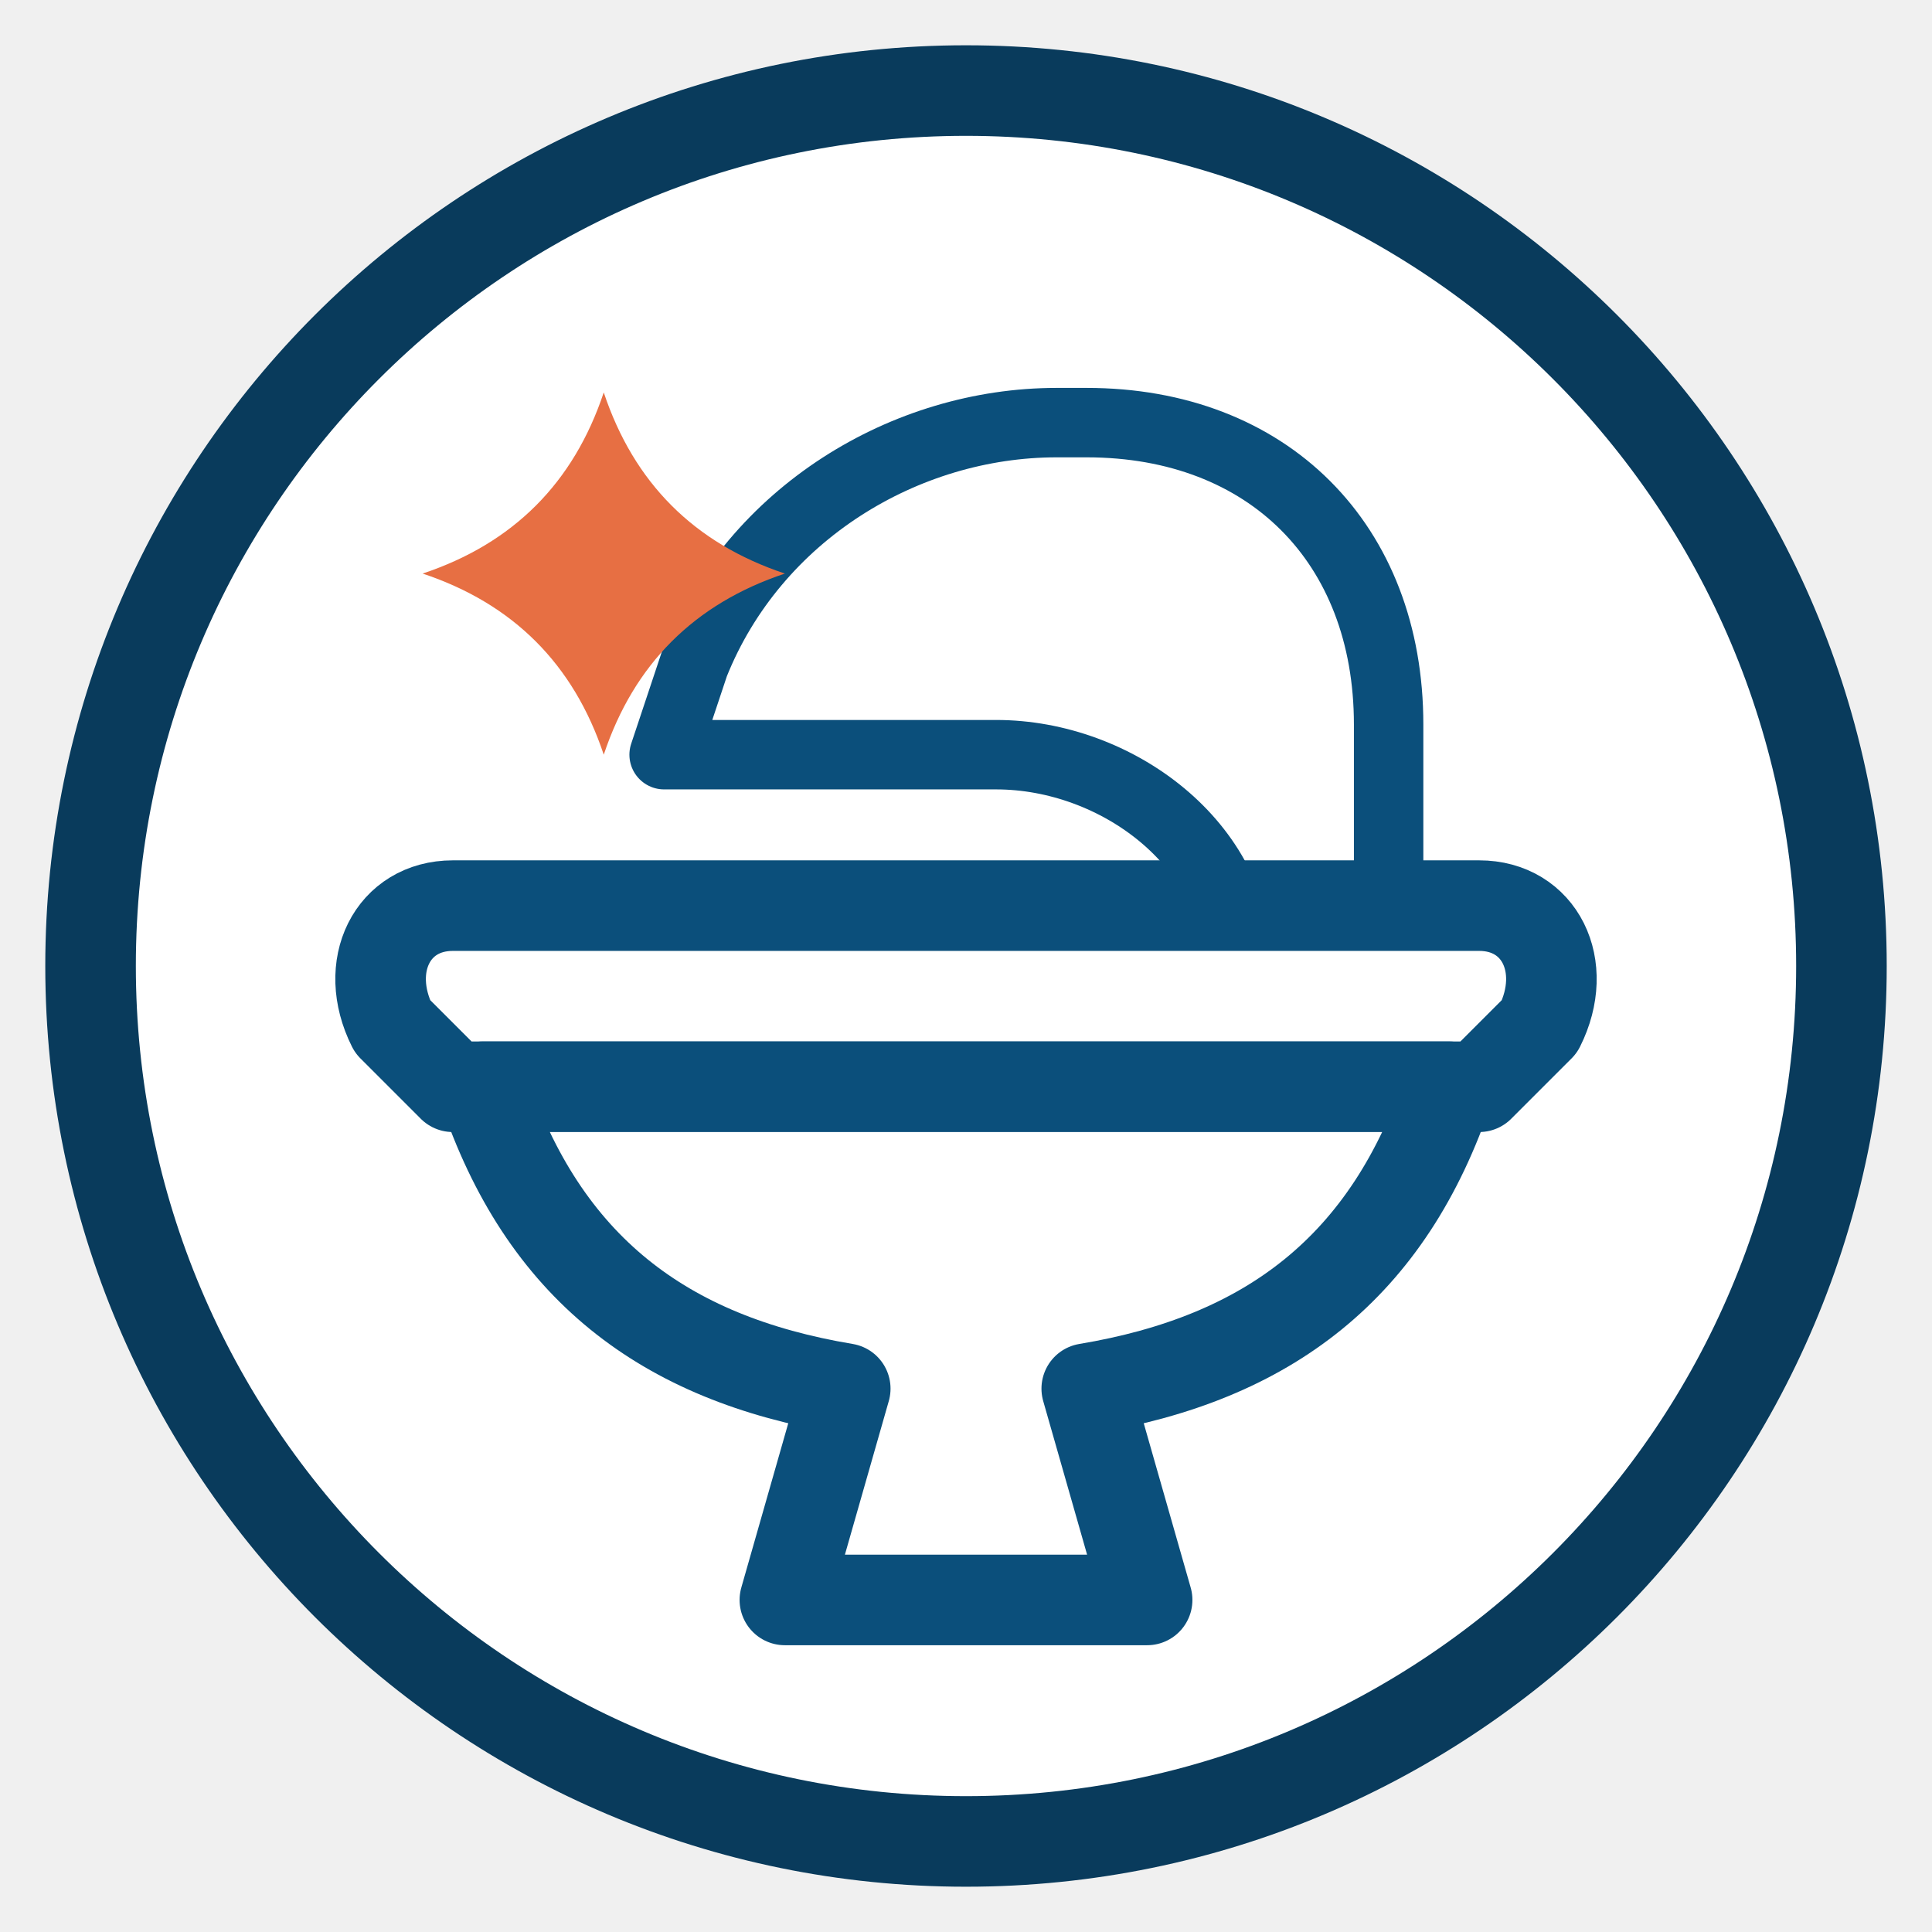
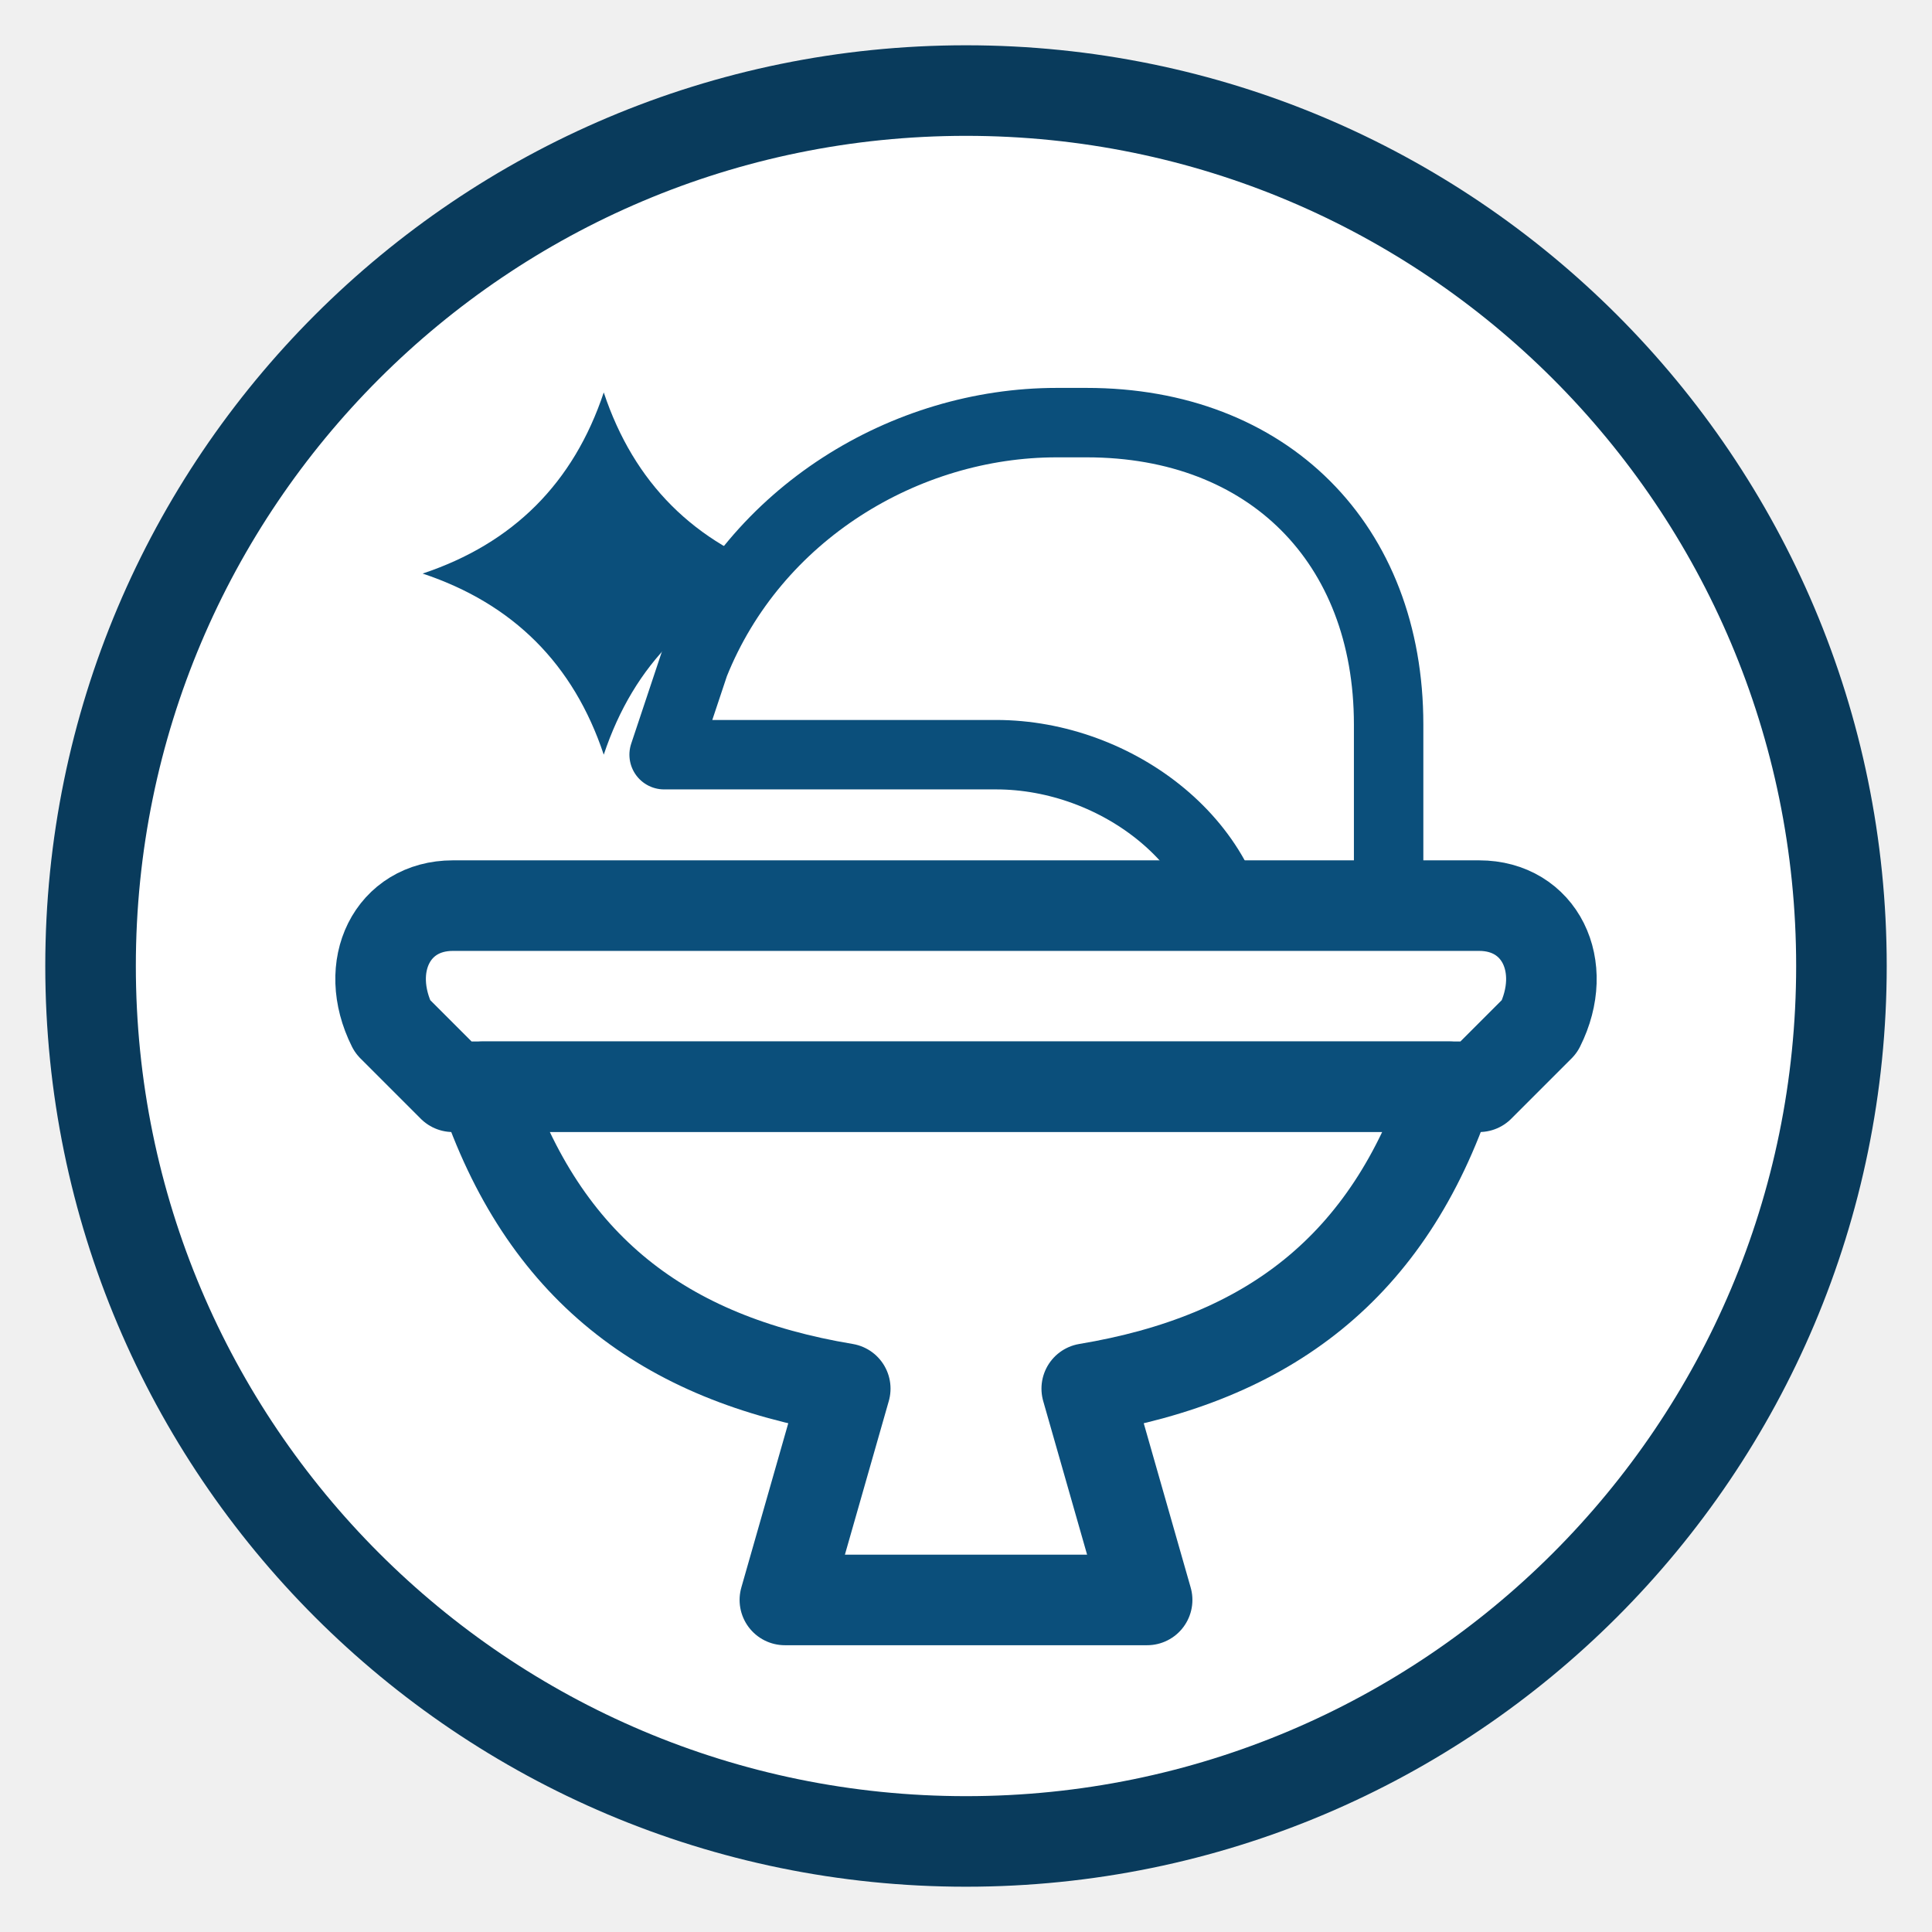
<svg xmlns="http://www.w3.org/2000/svg" viewBox="0 0 64 64" role="img" aria-label="꼼꼼욕실">
  <style>
    .frame { fill: #fff; stroke: #093B5C; }
    .faucet { stroke: #0B4F7B; }
    .fixture { fill: #fff; stroke: #0B4F7B; }
+     .sparkle { fill: #0B4F7B; }
    @media (prefers-color-scheme: dark) {
      .frame { fill: #093B5C; stroke: #F7F3ED; }
      .faucet { stroke: #F7F3ED; }
      .fixture { fill: #093B5C; stroke: #F7F3ED; }
+       .sparkle { fill: #F7F3ED; }
    }
  </style>
  <circle class="frame" cx="32" cy="32" r="29" stroke-width="3" />
  <path class="faucet" d="M46 30v-6c0-6-4-10-10-10h-1c-5 0-10 3-12 8l-1 3h11c4 0 8 3 8 7" fill="none" stroke-width="2.3" stroke-linecap="round" stroke-linejoin="round" />
  <g class="fixture" stroke-width="3" stroke-linecap="round" stroke-linejoin="round">
    <path d="M15 30h34c2 0 3 2 2 4l-2 2H15l-2-2c-1-2 0-4 2-4Z" />
    <path d="M16 36c2 6 6 9 12 10l-2 7h12l-2-7c6-1 10-4 12-10H16Z" />
  </g>
-   <path d="M20 13c1 3 3 5 6 6-3 1-5 3-6 6-1-3-3-5-6-6 3-1 5-3 6-6Z" fill="#E76F43" />
+   <path class="sparkle" d="M20 13c1 3 3 5 6 6-3 1-5 3-6 6-1-3-3-5-6-6 3-1 5-3 6-6Z" />
</svg>
